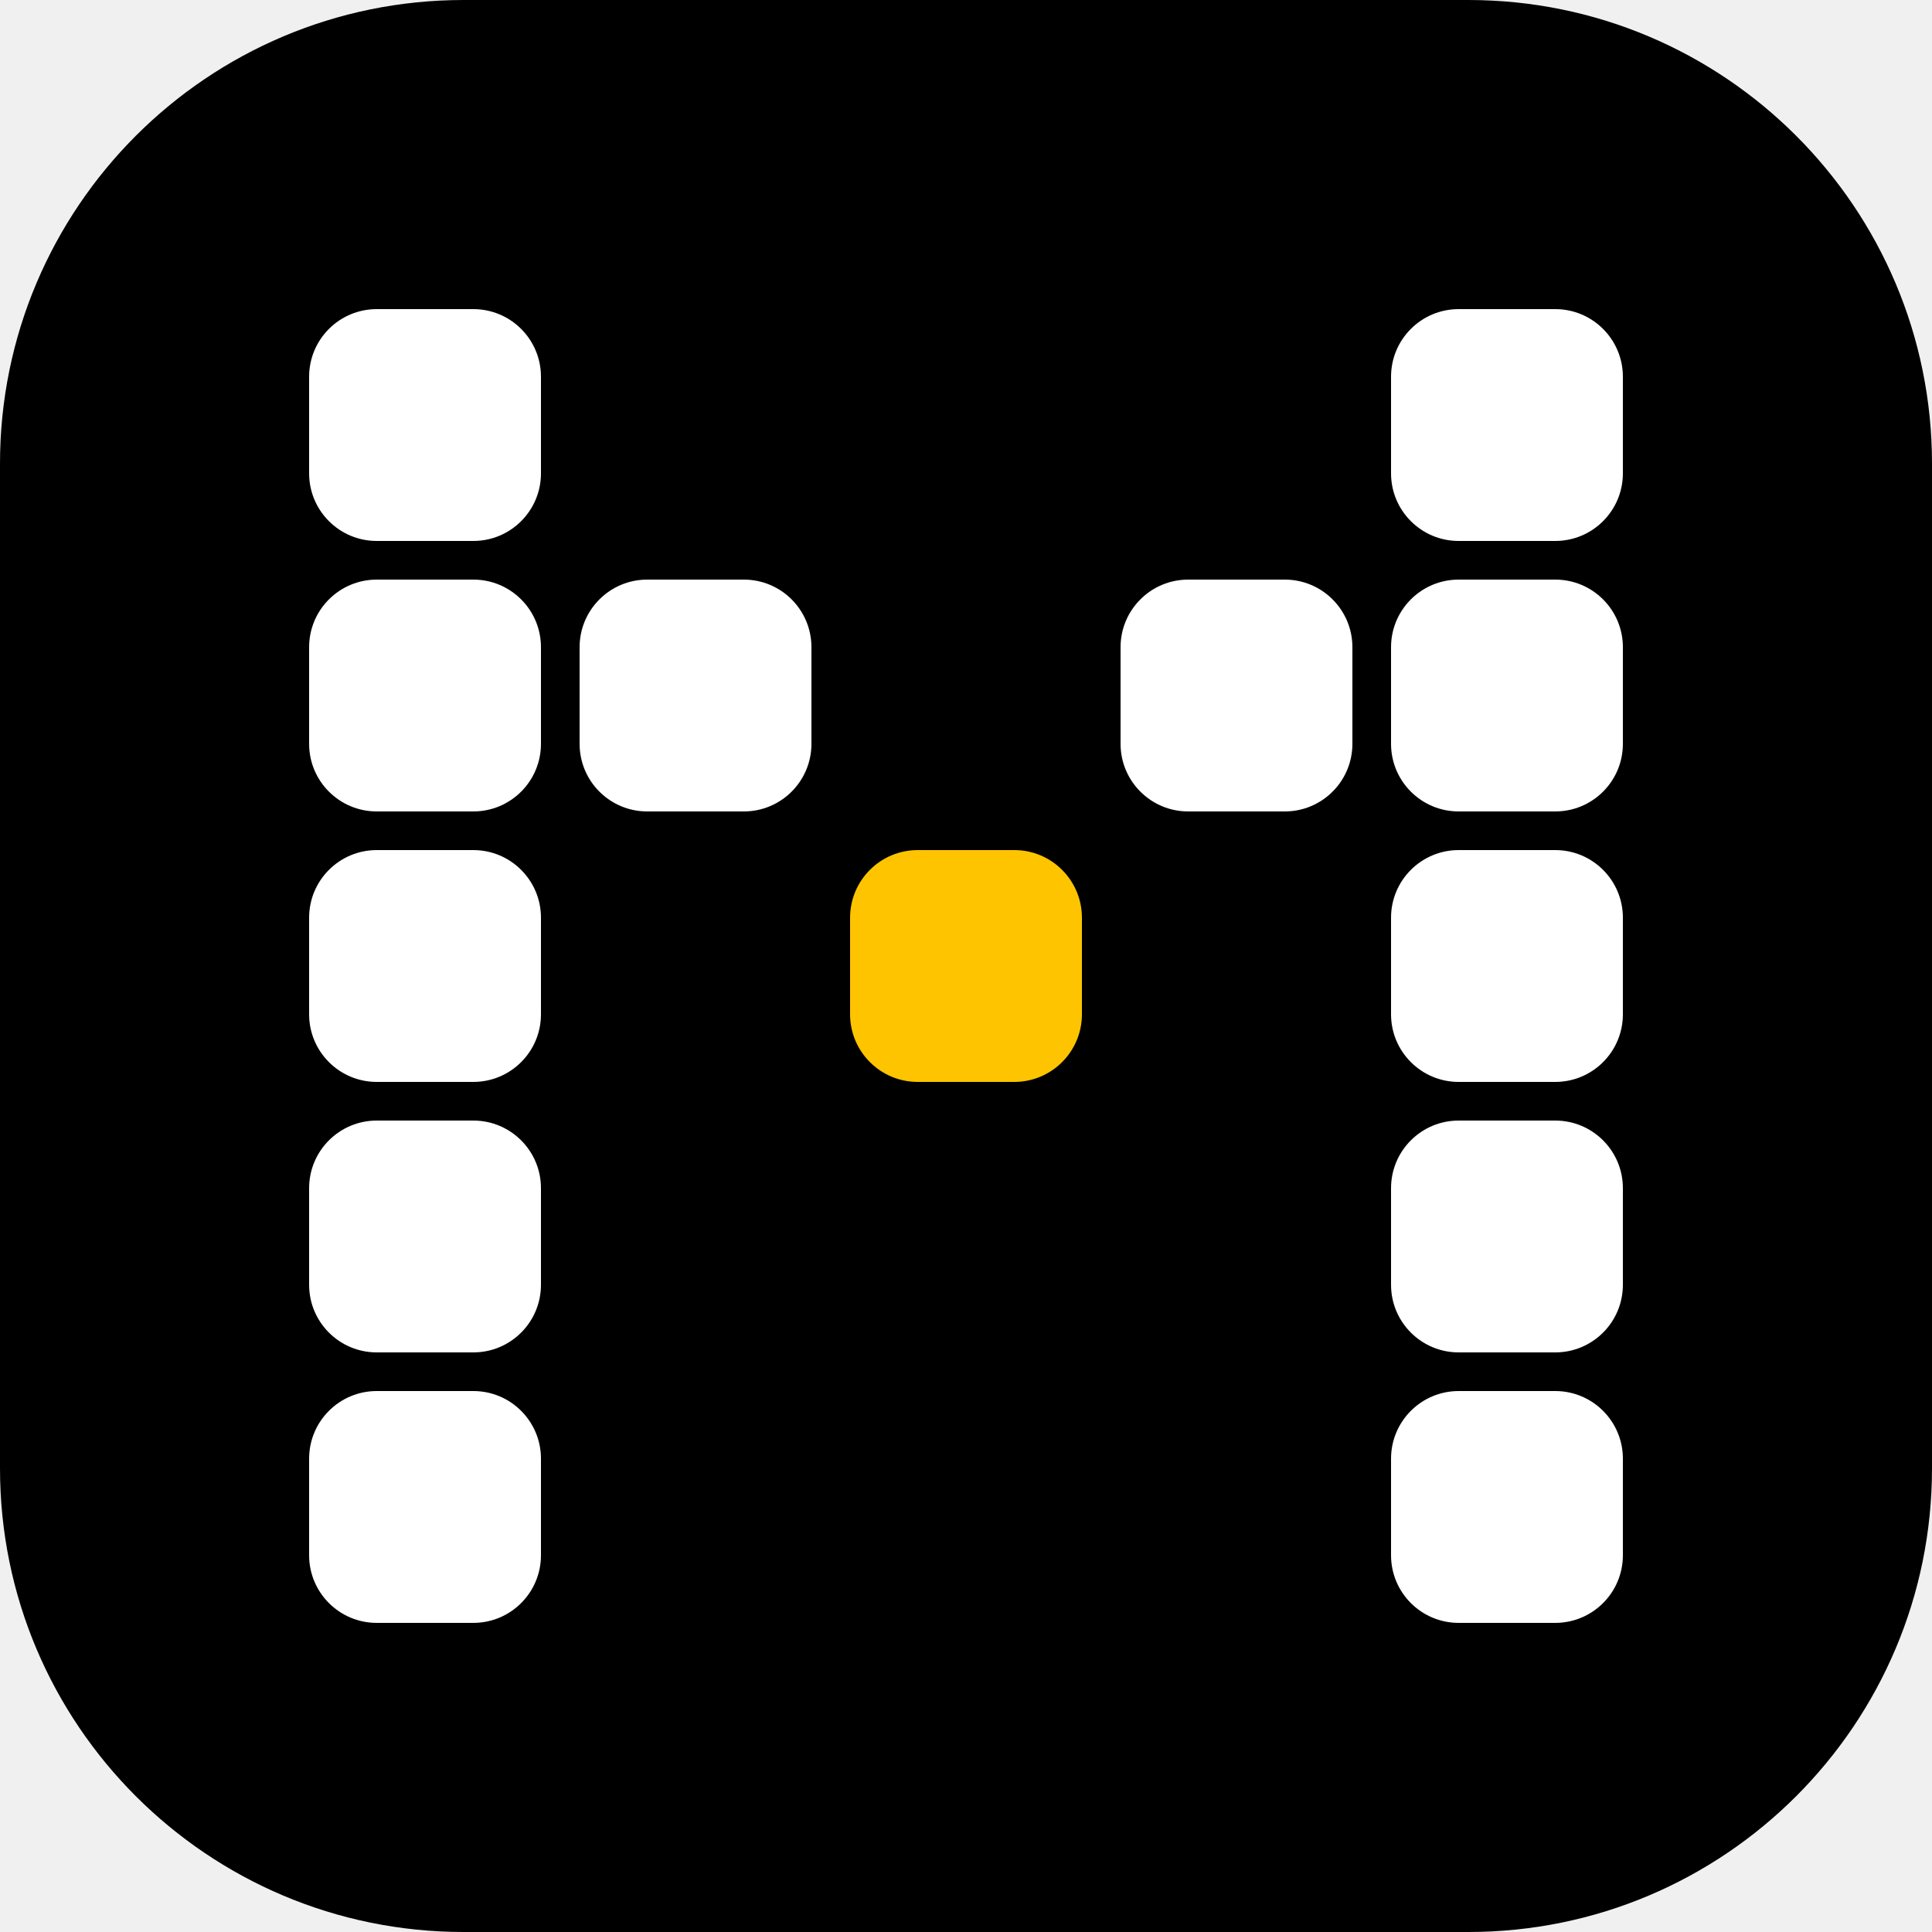
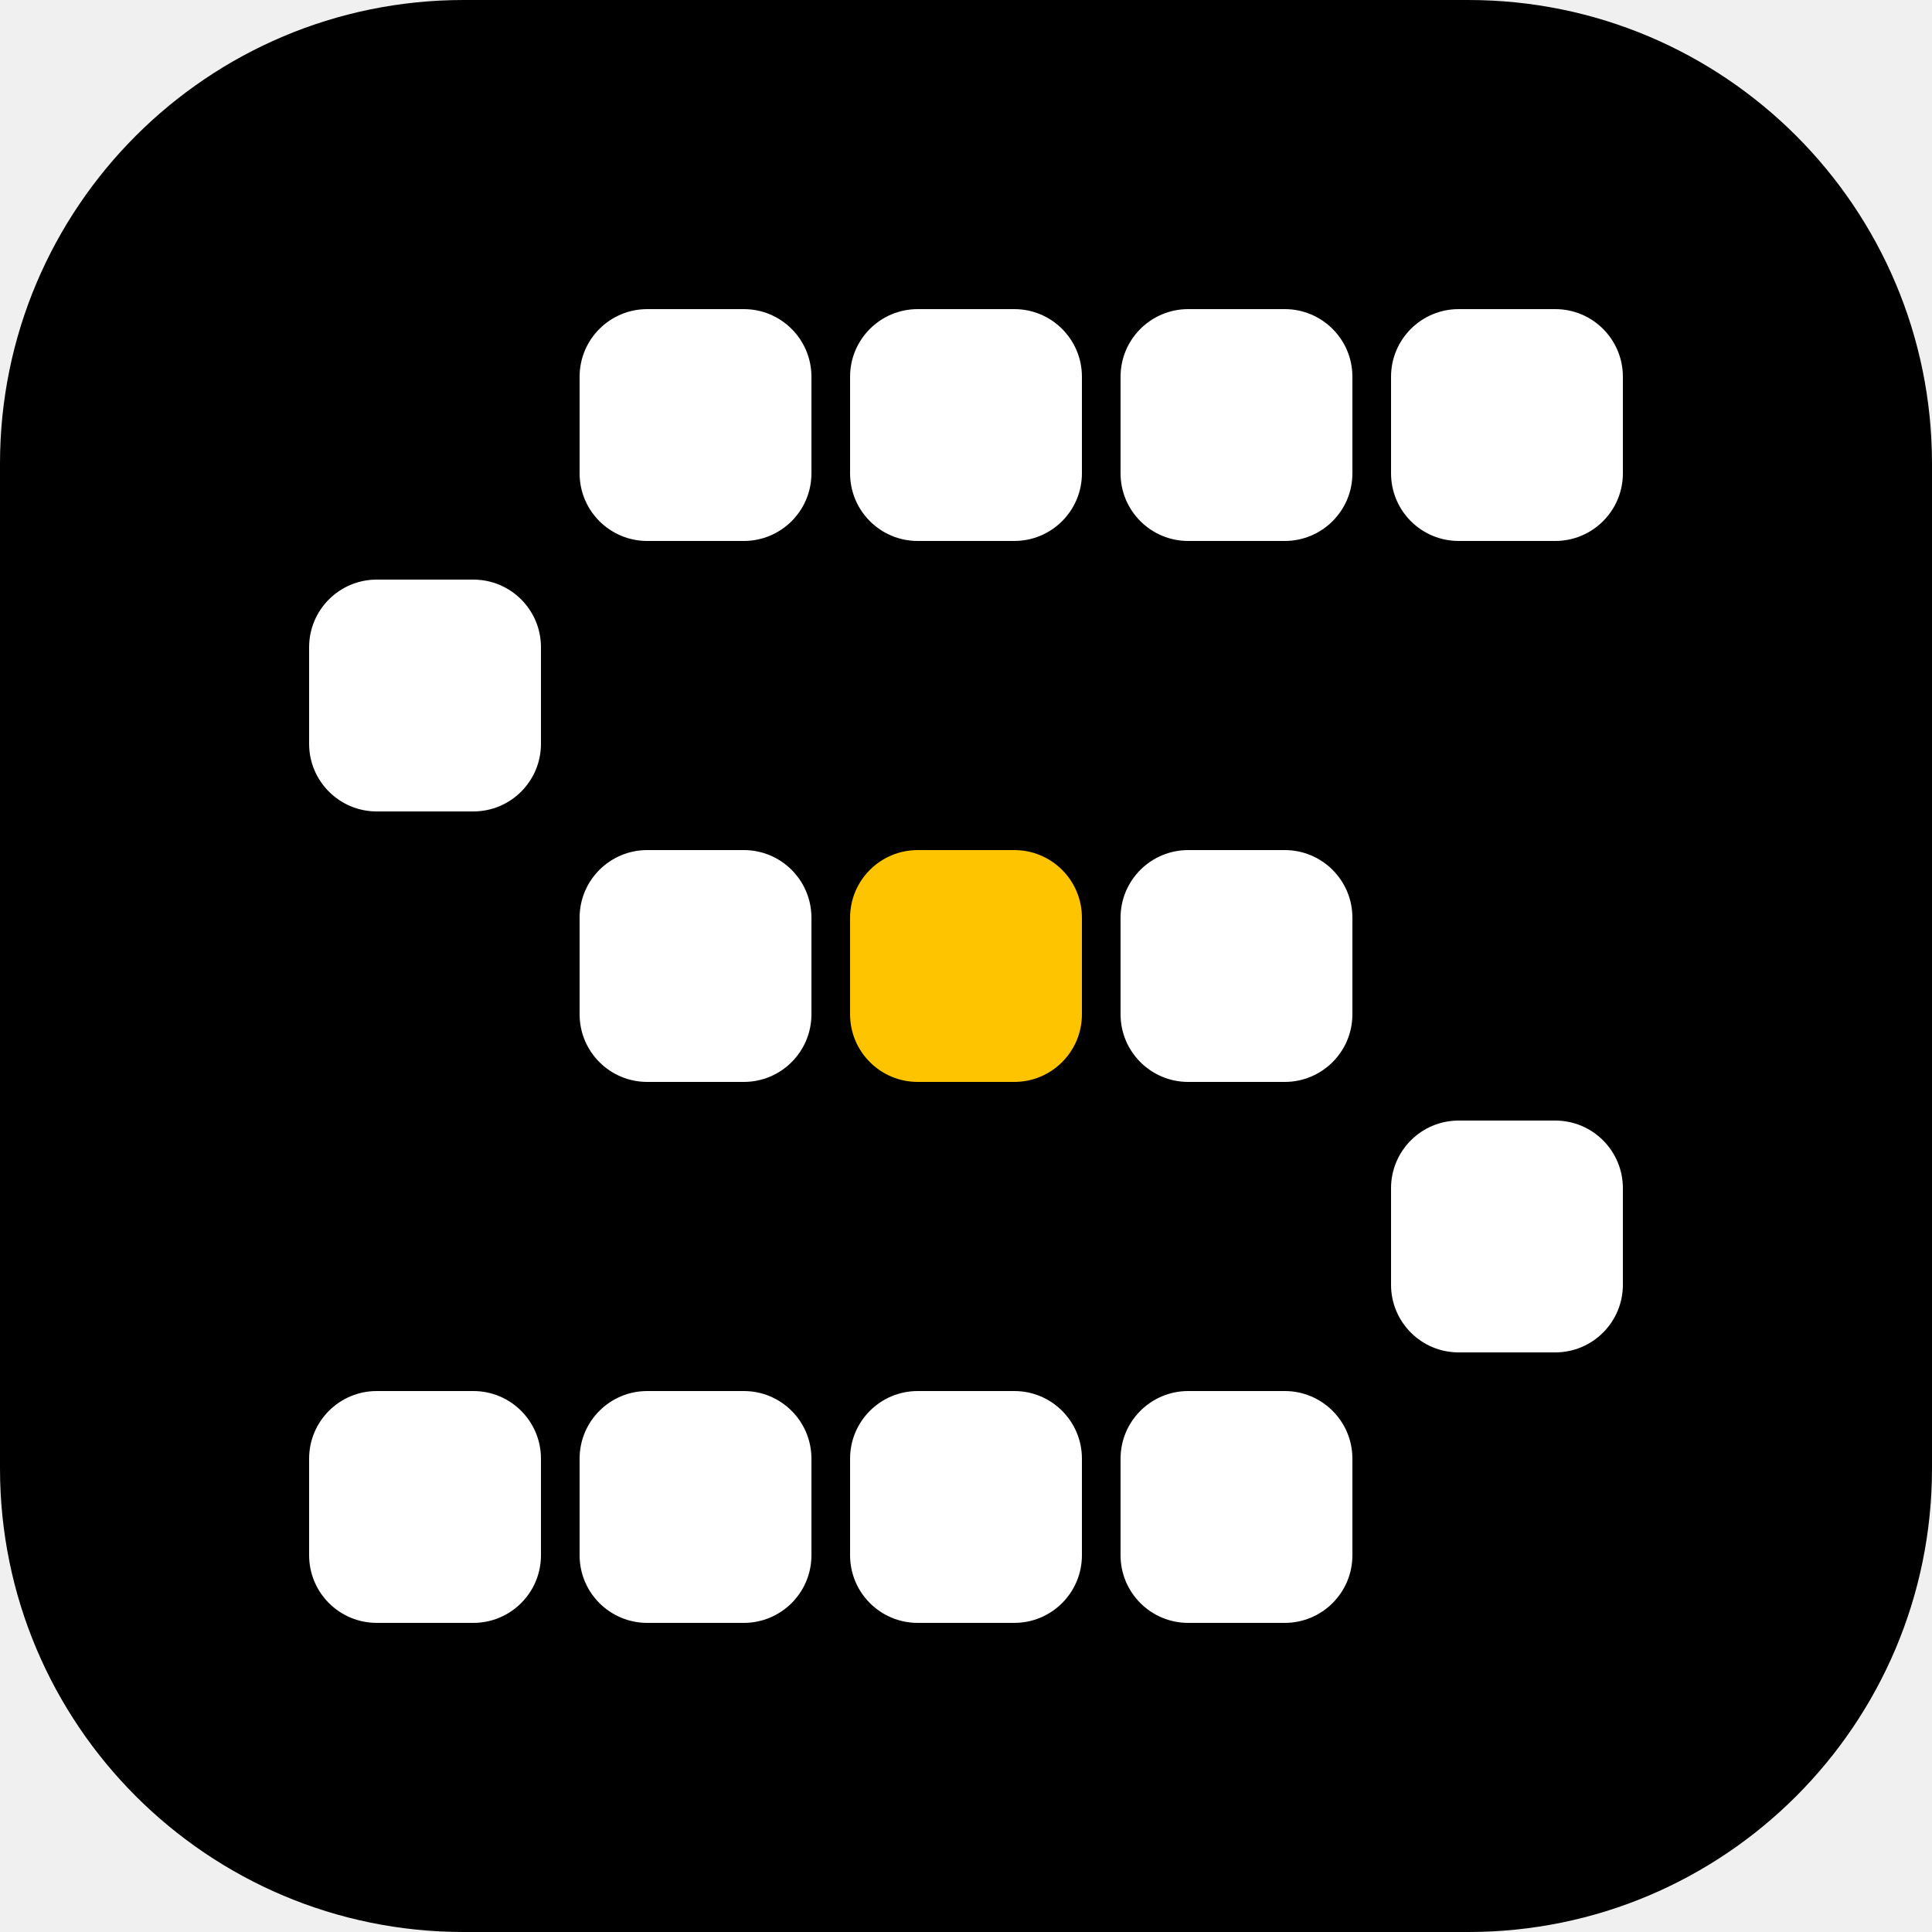
<svg xmlns="http://www.w3.org/2000/svg" viewBox="0 0 100 100" width="100" height="100">
  <rect width="100" height="100" rx="24" fill="#000000" />
  <g fill="#FFFFFF">
-     <rect x="16" y="16" width="12" height="12" rx="3.5" />
+     <rect x="30" y="16" width="12" height="12" rx="3.5" />
+     <rect x="44" y="16" width="12" height="12" rx="3.5" />
+     <rect x="58" y="16" width="12" height="12" rx="3.5" />
    <rect x="72" y="16" width="12" height="12" rx="3.5" />
    <rect x="16" y="30" width="12" height="12" rx="3.5" />
-     <rect x="30" y="30" width="12" height="12" rx="3.5" />
-     <rect x="58" y="30" width="12" height="12" rx="3.5" />
-     <rect x="72" y="30" width="12" height="12" rx="3.5" />
-     <rect x="16" y="44" width="12" height="12" rx="3.5" />
+     <rect x="30" y="44" width="12" height="12" rx="3.5" />
    <rect x="44" y="44" width="12" height="12" rx="3.5" fill="#FFC400" />
-     <rect x="72" y="44" width="12" height="12" rx="3.5" />
-     <rect x="16" y="58" width="12" height="12" rx="3.5" />
+     <rect x="58" y="44" width="12" height="12" rx="3.5" />
    <rect x="72" y="58" width="12" height="12" rx="3.5" />
    <rect x="16" y="72" width="12" height="12" rx="3.5" />
-     <rect x="72" y="72" width="12" height="12" rx="3.5" />
+     <rect x="30" y="72" width="12" height="12" rx="3.5" />
+     <rect x="44" y="72" width="12" height="12" rx="3.5" />
+     <rect x="58" y="72" width="12" height="12" rx="3.5" />
  </g>
</svg>
